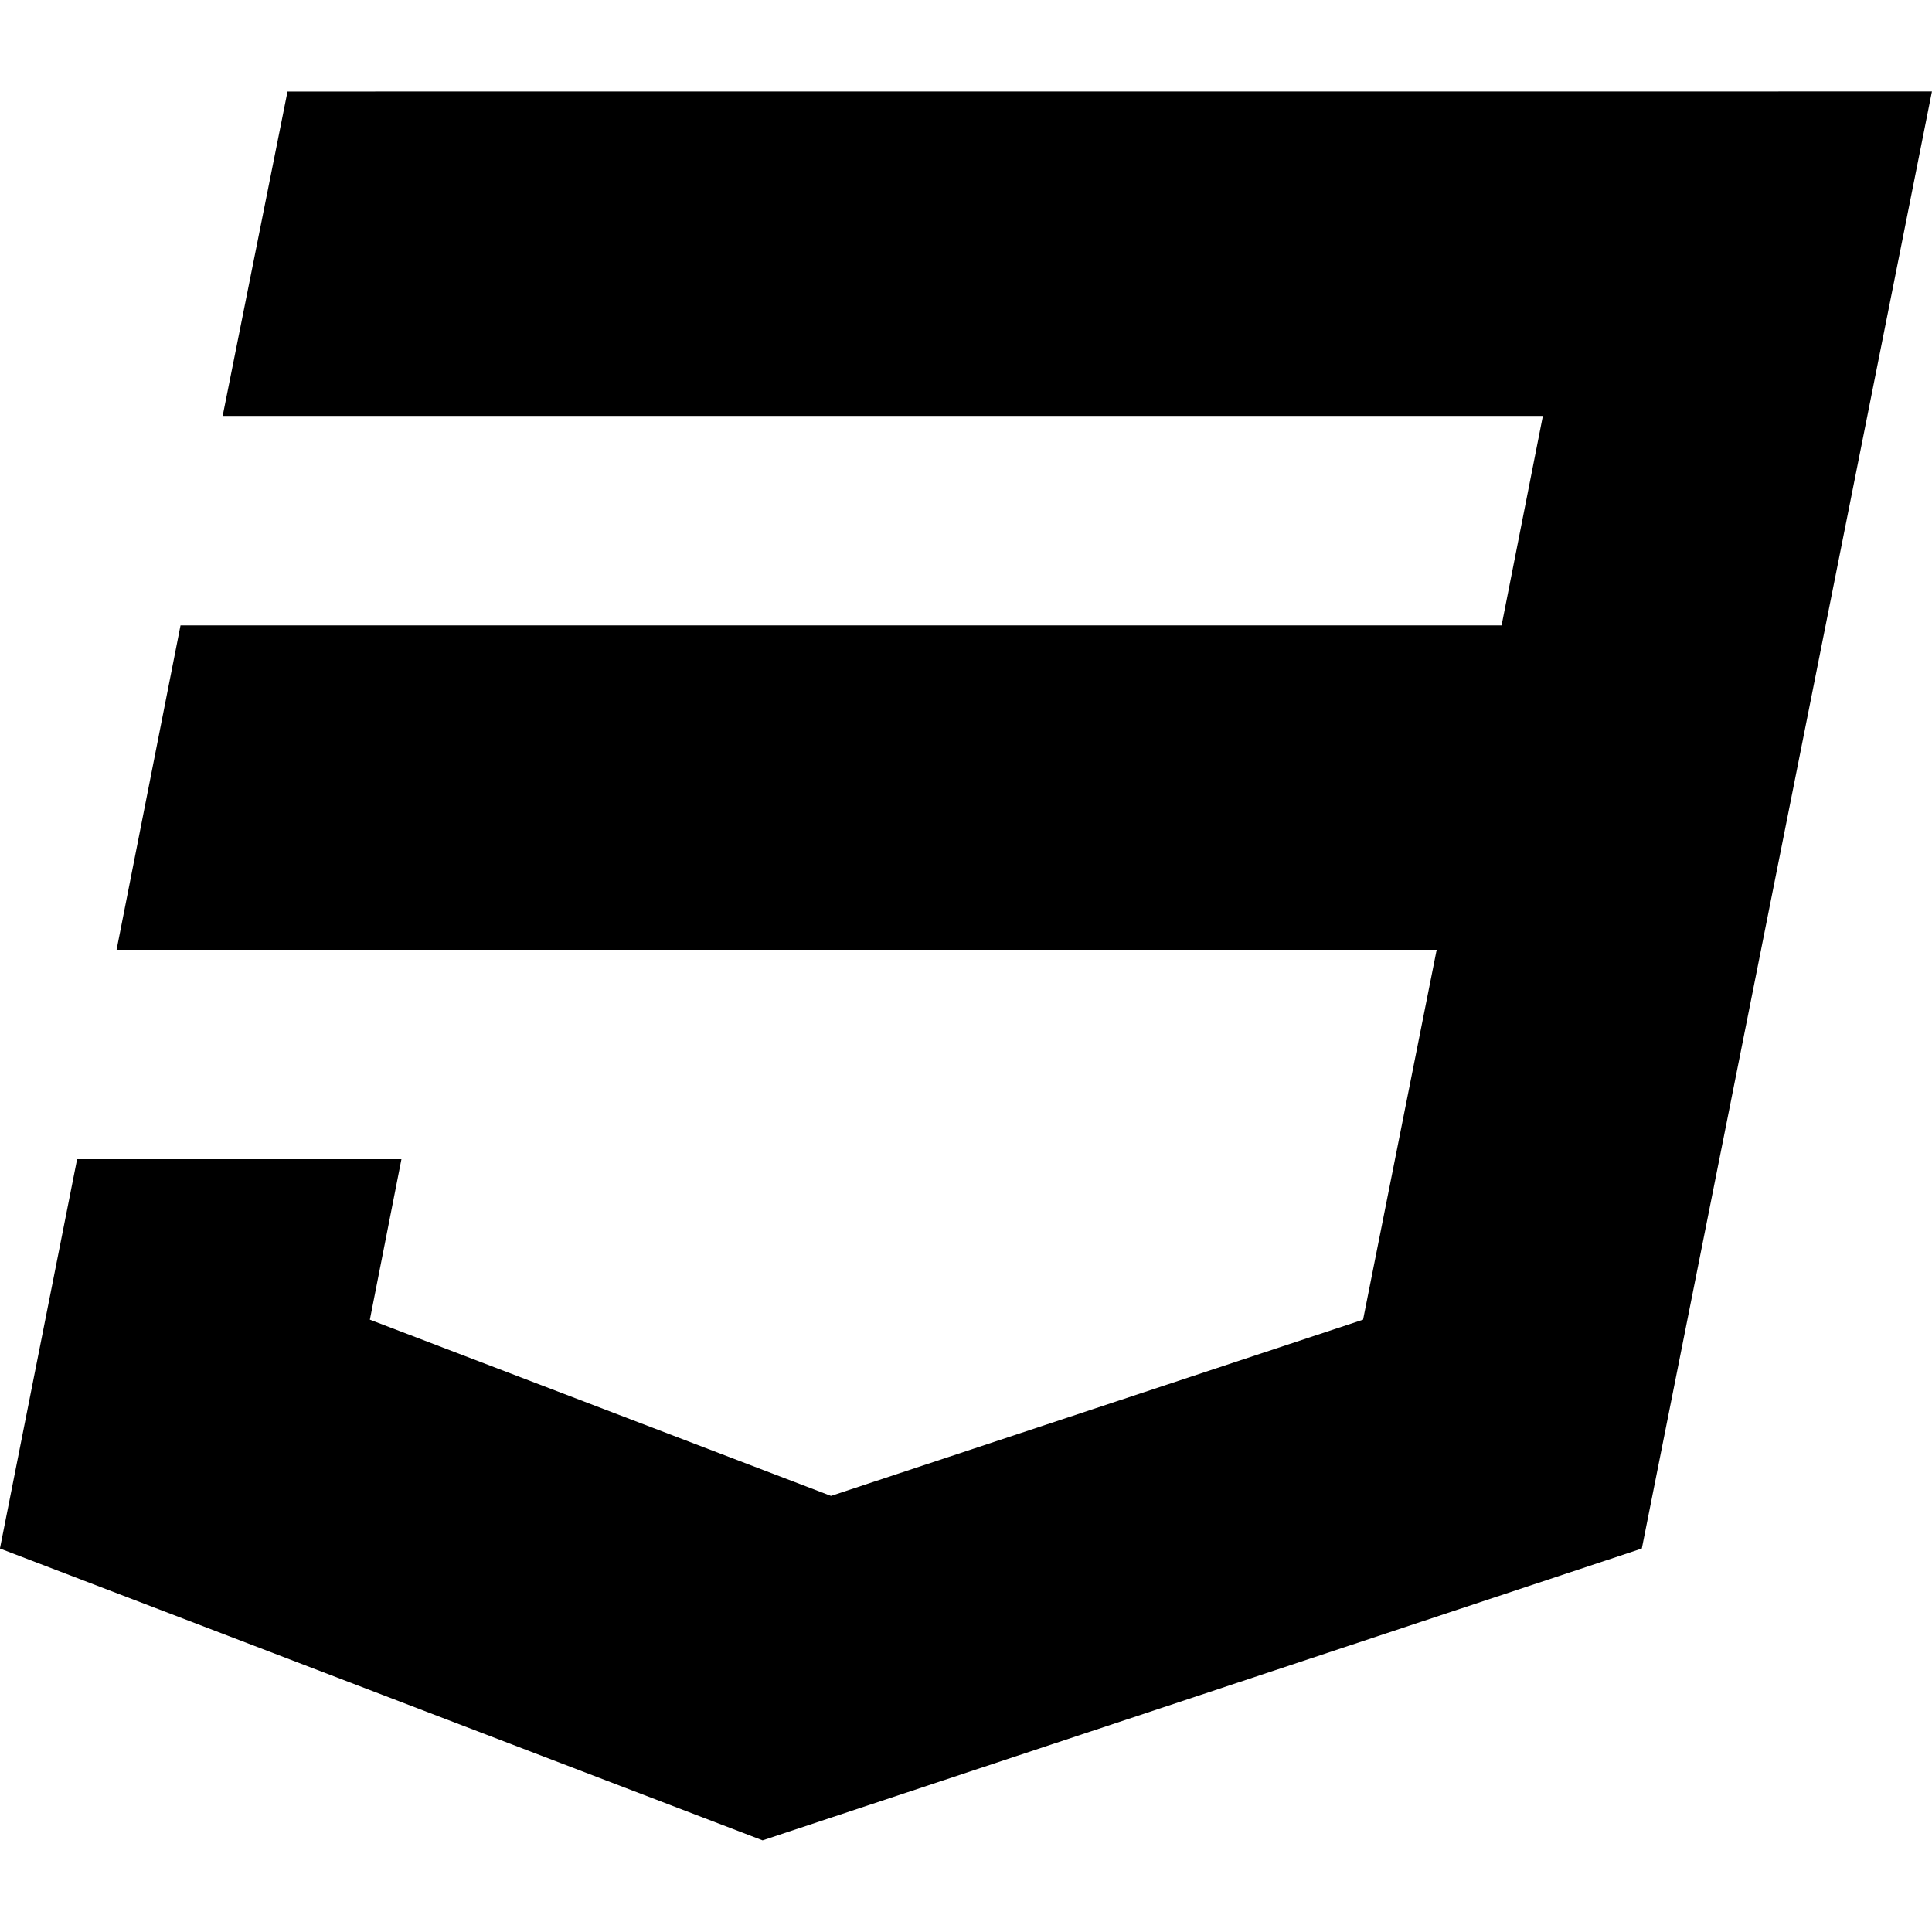
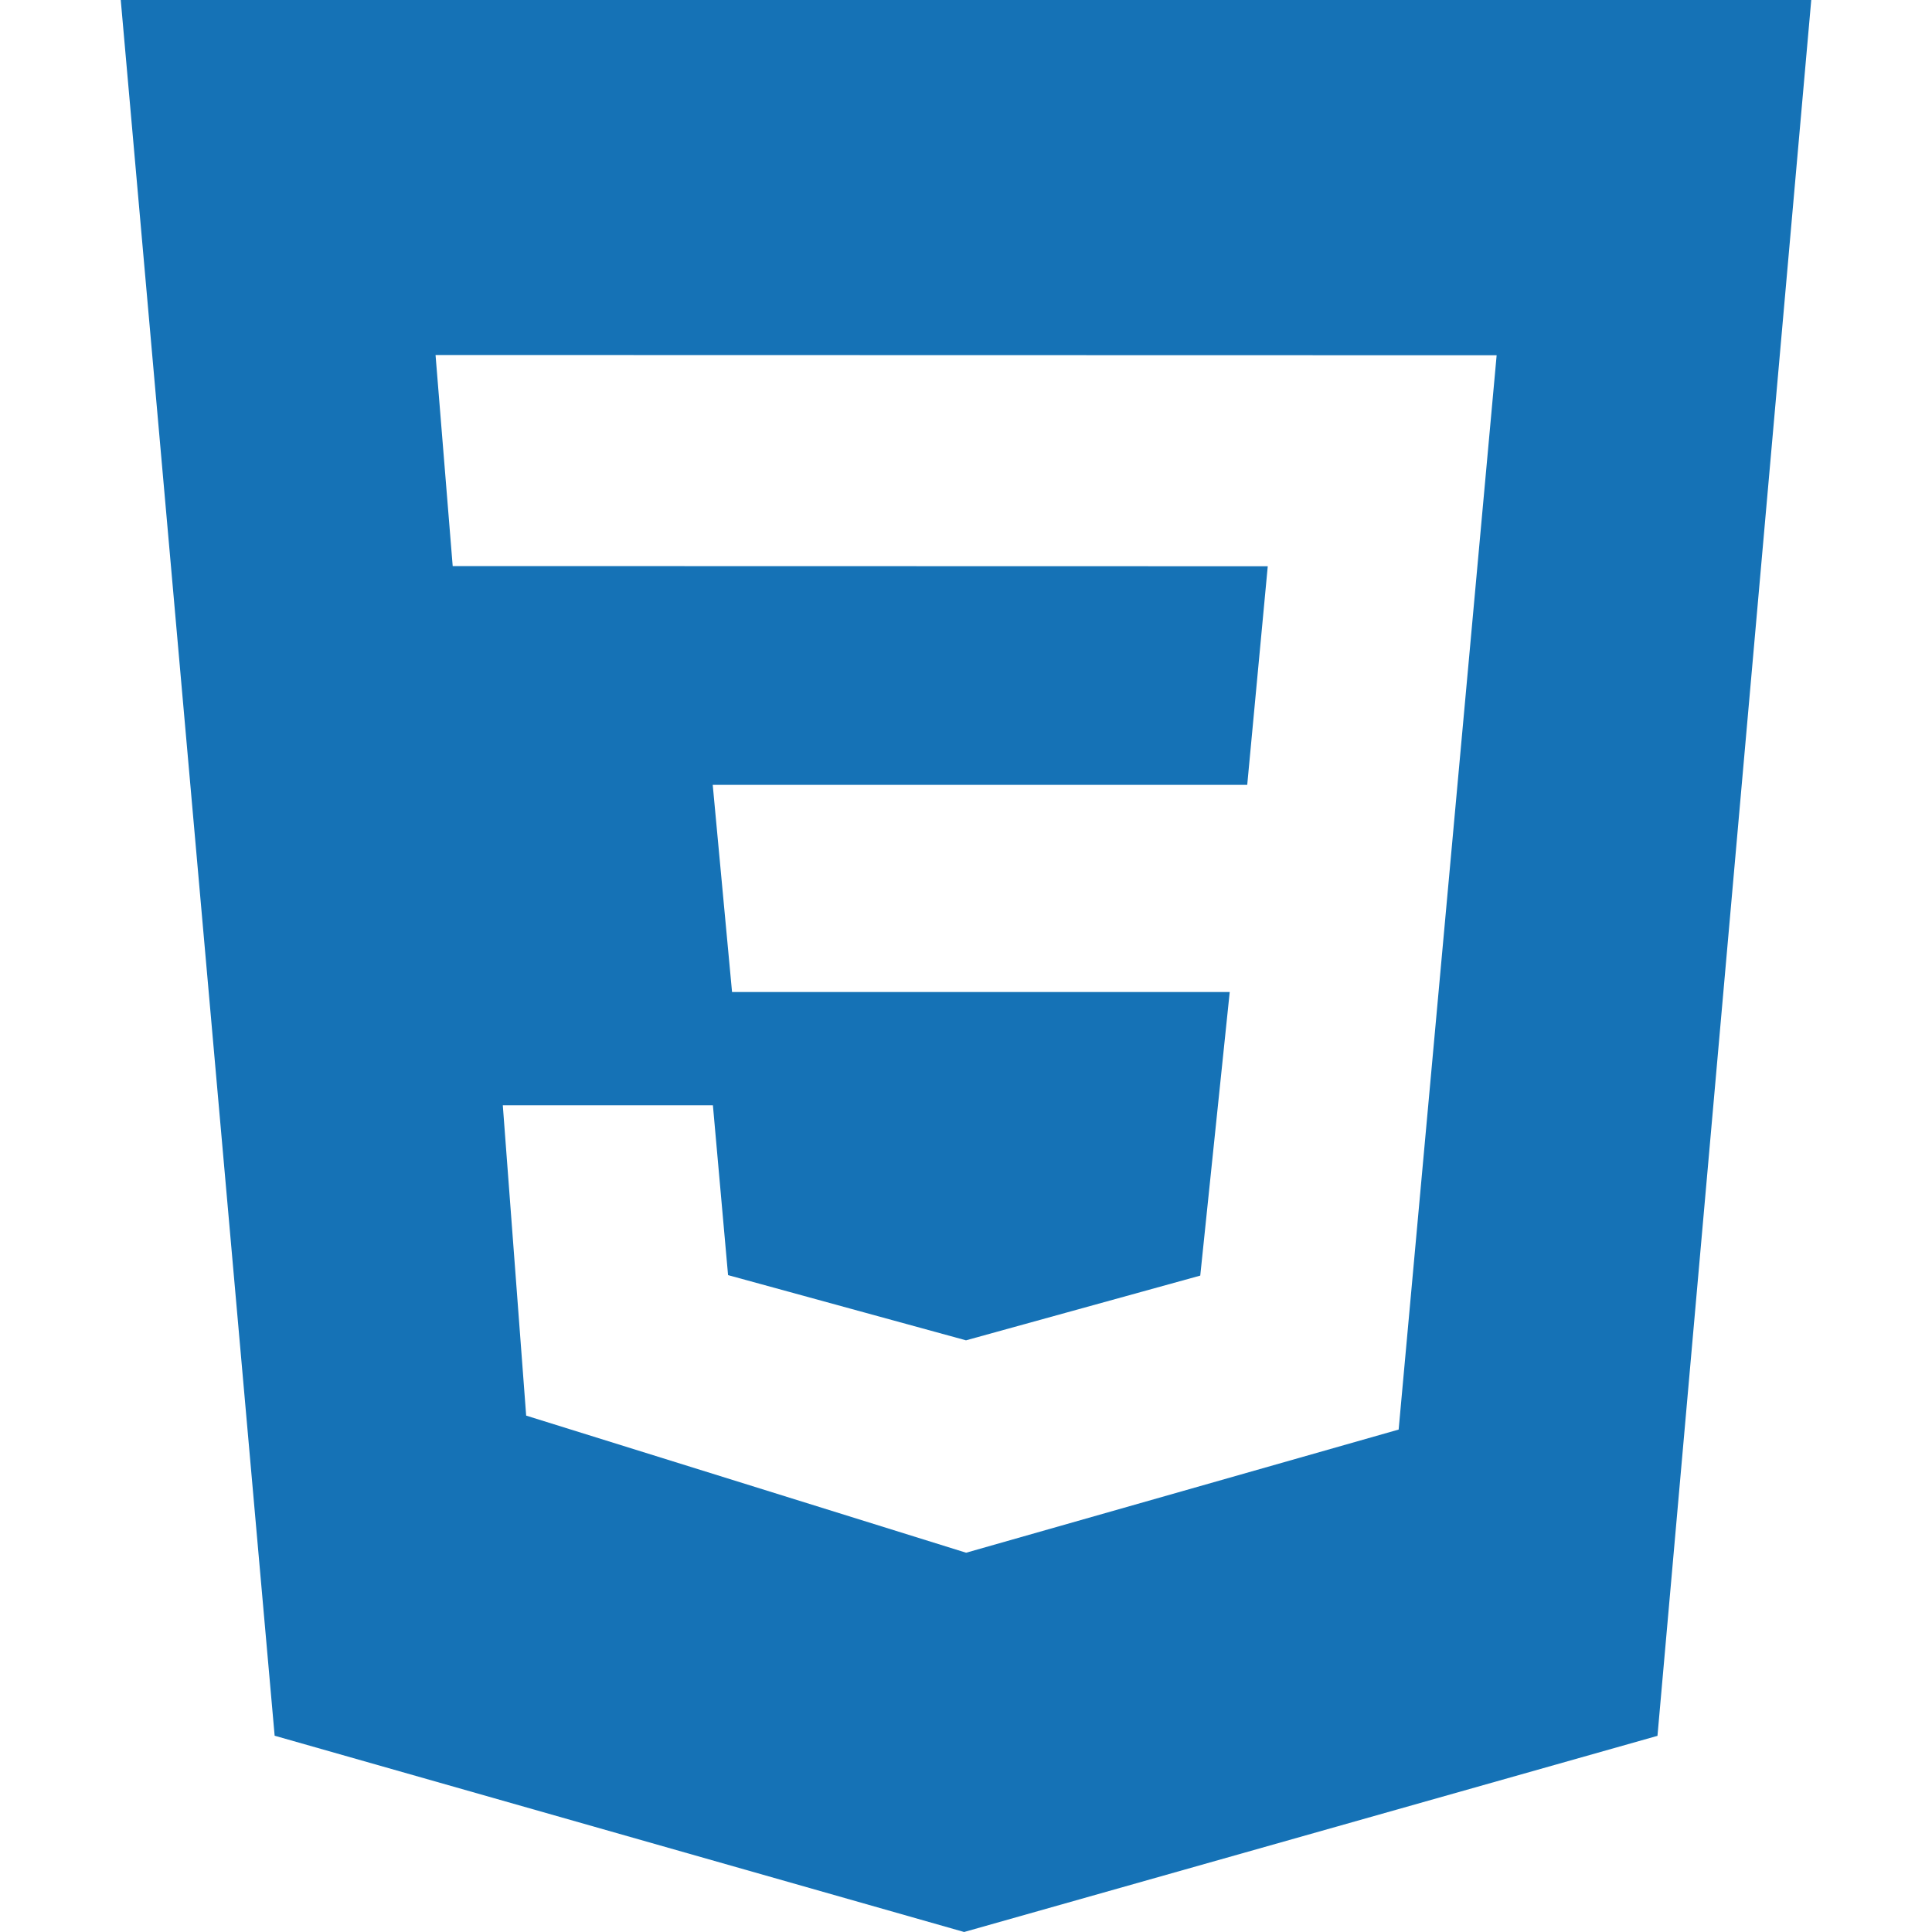
<svg xmlns="http://www.w3.org/2000/svg" version="1.1" width="32" height="32" viewBox="0 0 32 32">
-   <path d="M4.762 1.516l-1.074 5.373h21.867l-0.684 3.47h-21.881l-1.059 5.372h21.865l-1.219 6.127-8.813 2.919-7.638-2.919 0.523-2.658h-5.372l-1.278 6.448 12.632 4.834 14.563-4.834 4.805-24.133z" />
+   <path fill="#1572b6" d="M2 0h28l-2.547 28.751-11.484 3.249-11.42-3.251-2.549-28.749zM24.787 5.884l-17.573-0.004 0.284 3.496 13.5 0.003-0.34 3.621h-8.853l0.32 3.431h8.243l-0.488 4.697-3.88 1.072-3.941-1.080-0.251-2.813h-3.48l0.387 5.14 7.287 2.271 7.164-2.040 1.623-17.792z" />
</svg>
